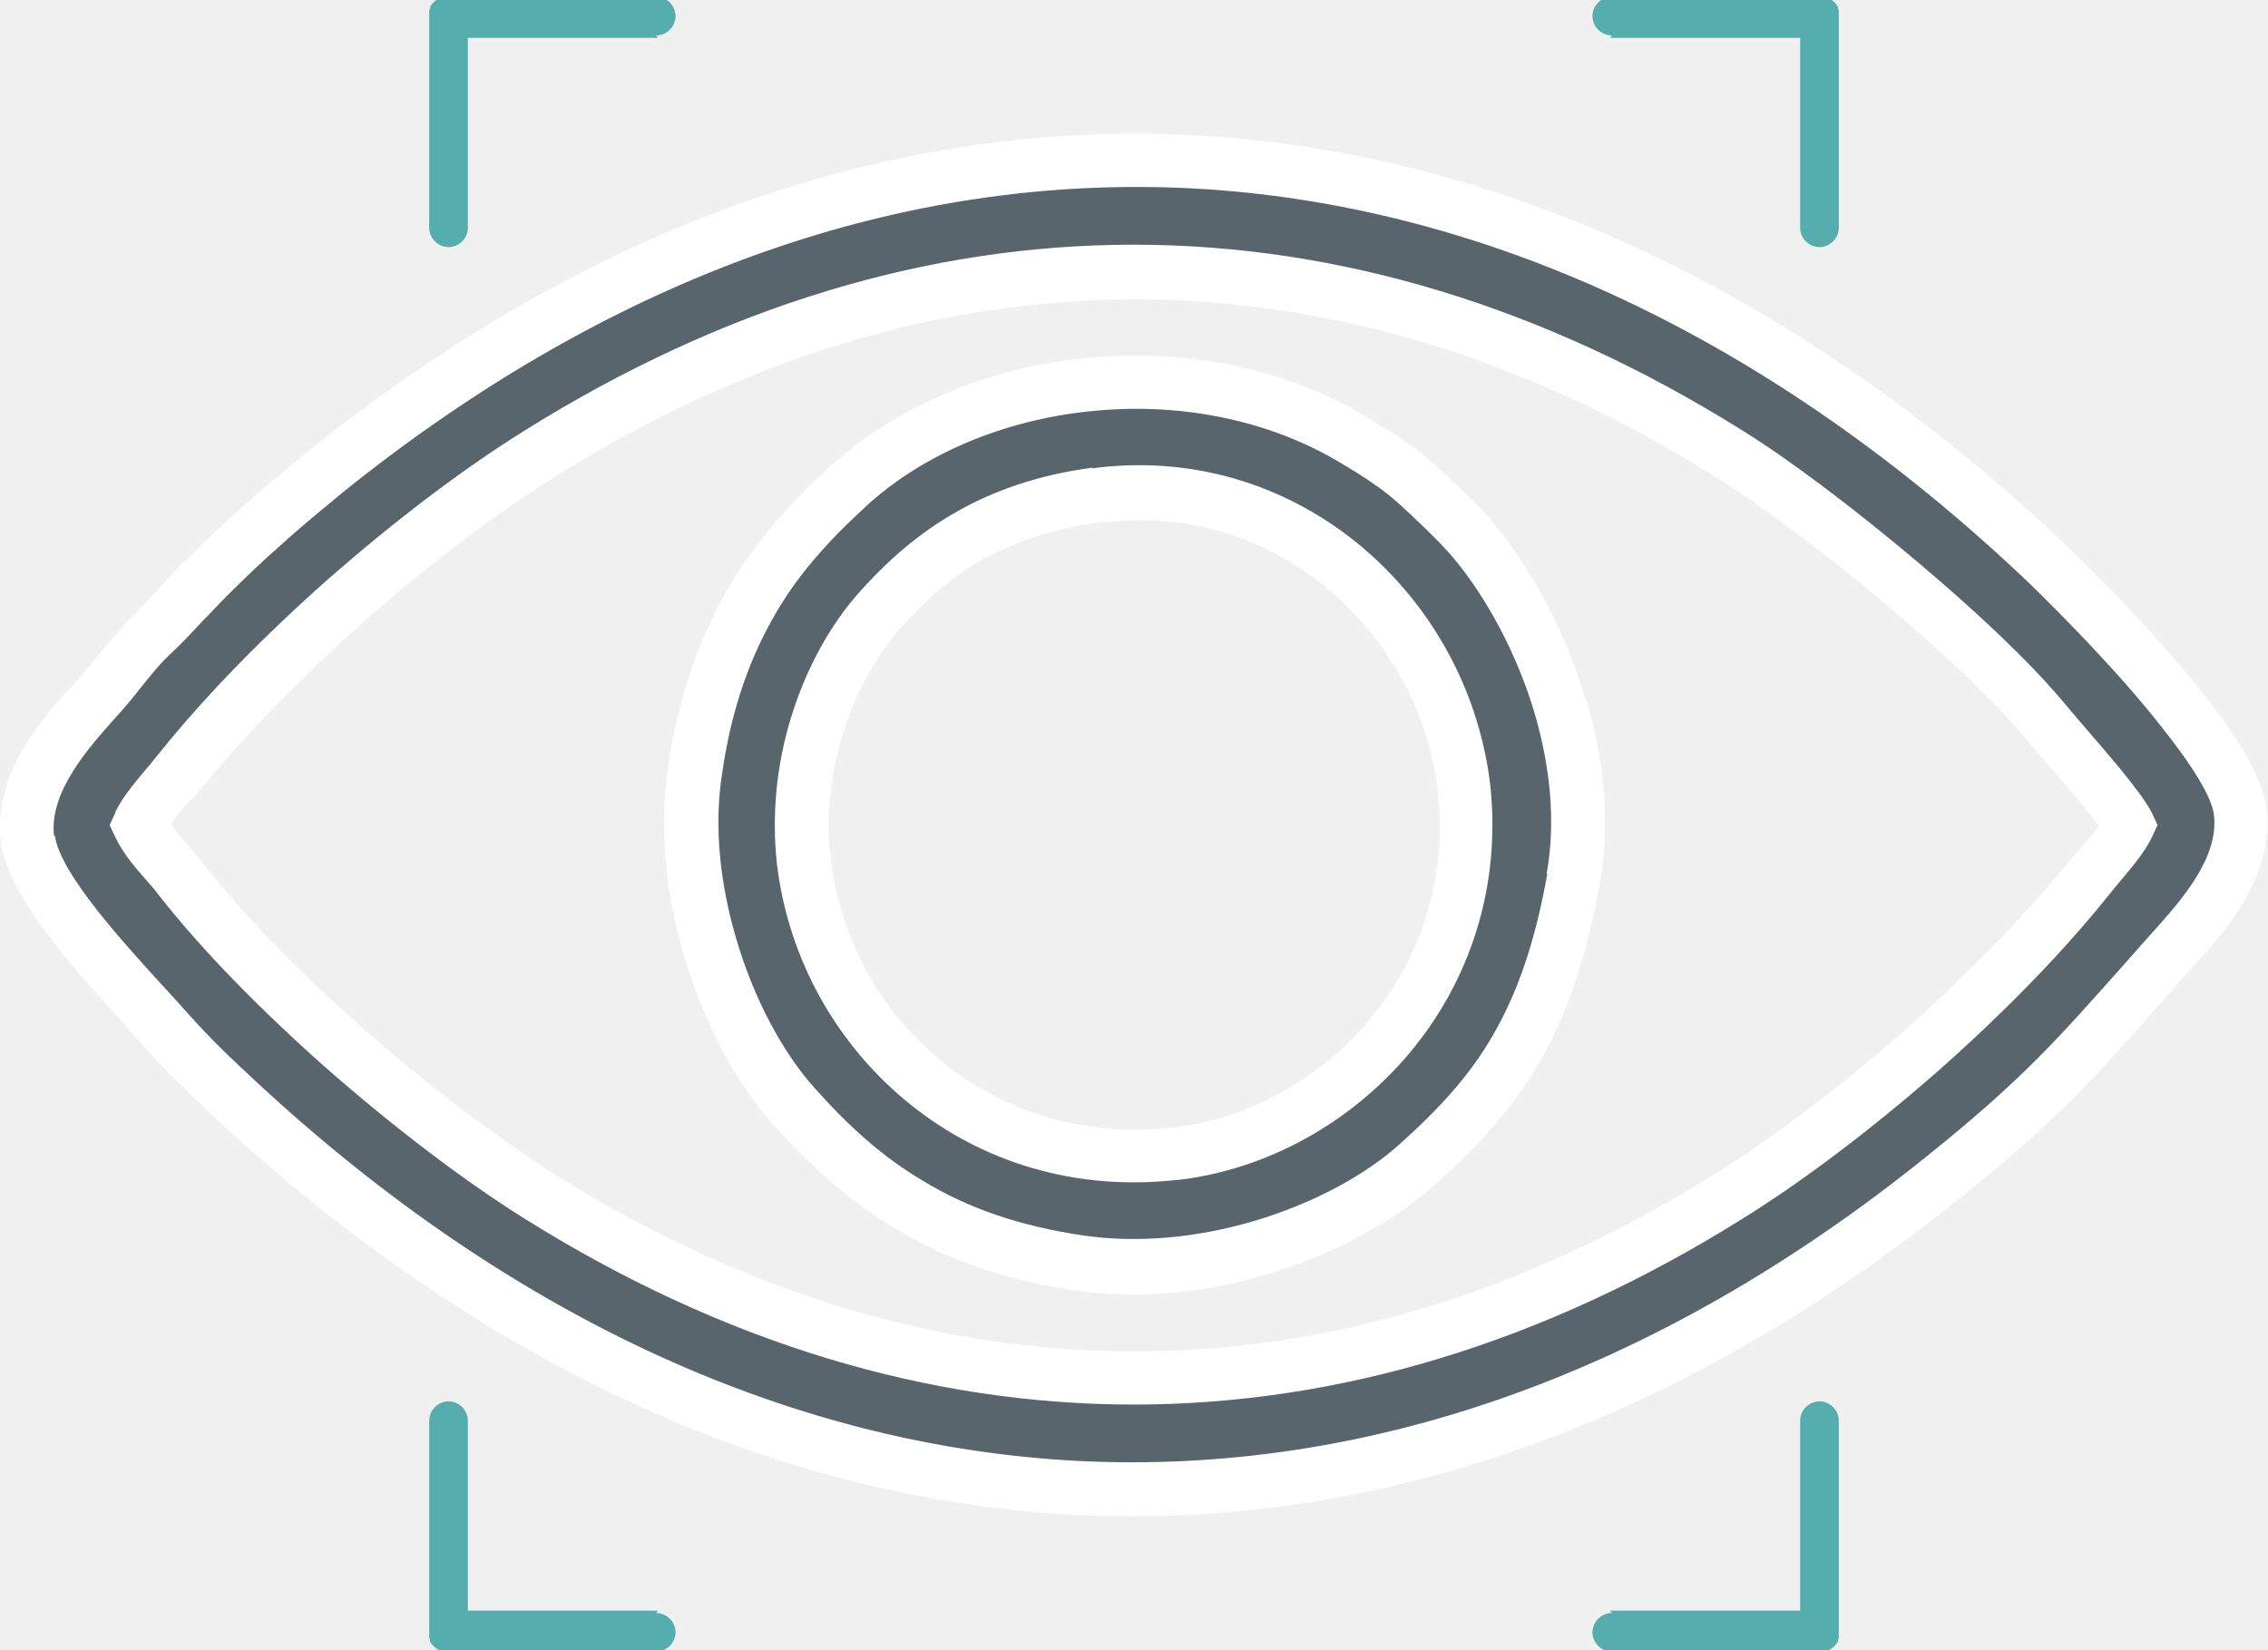
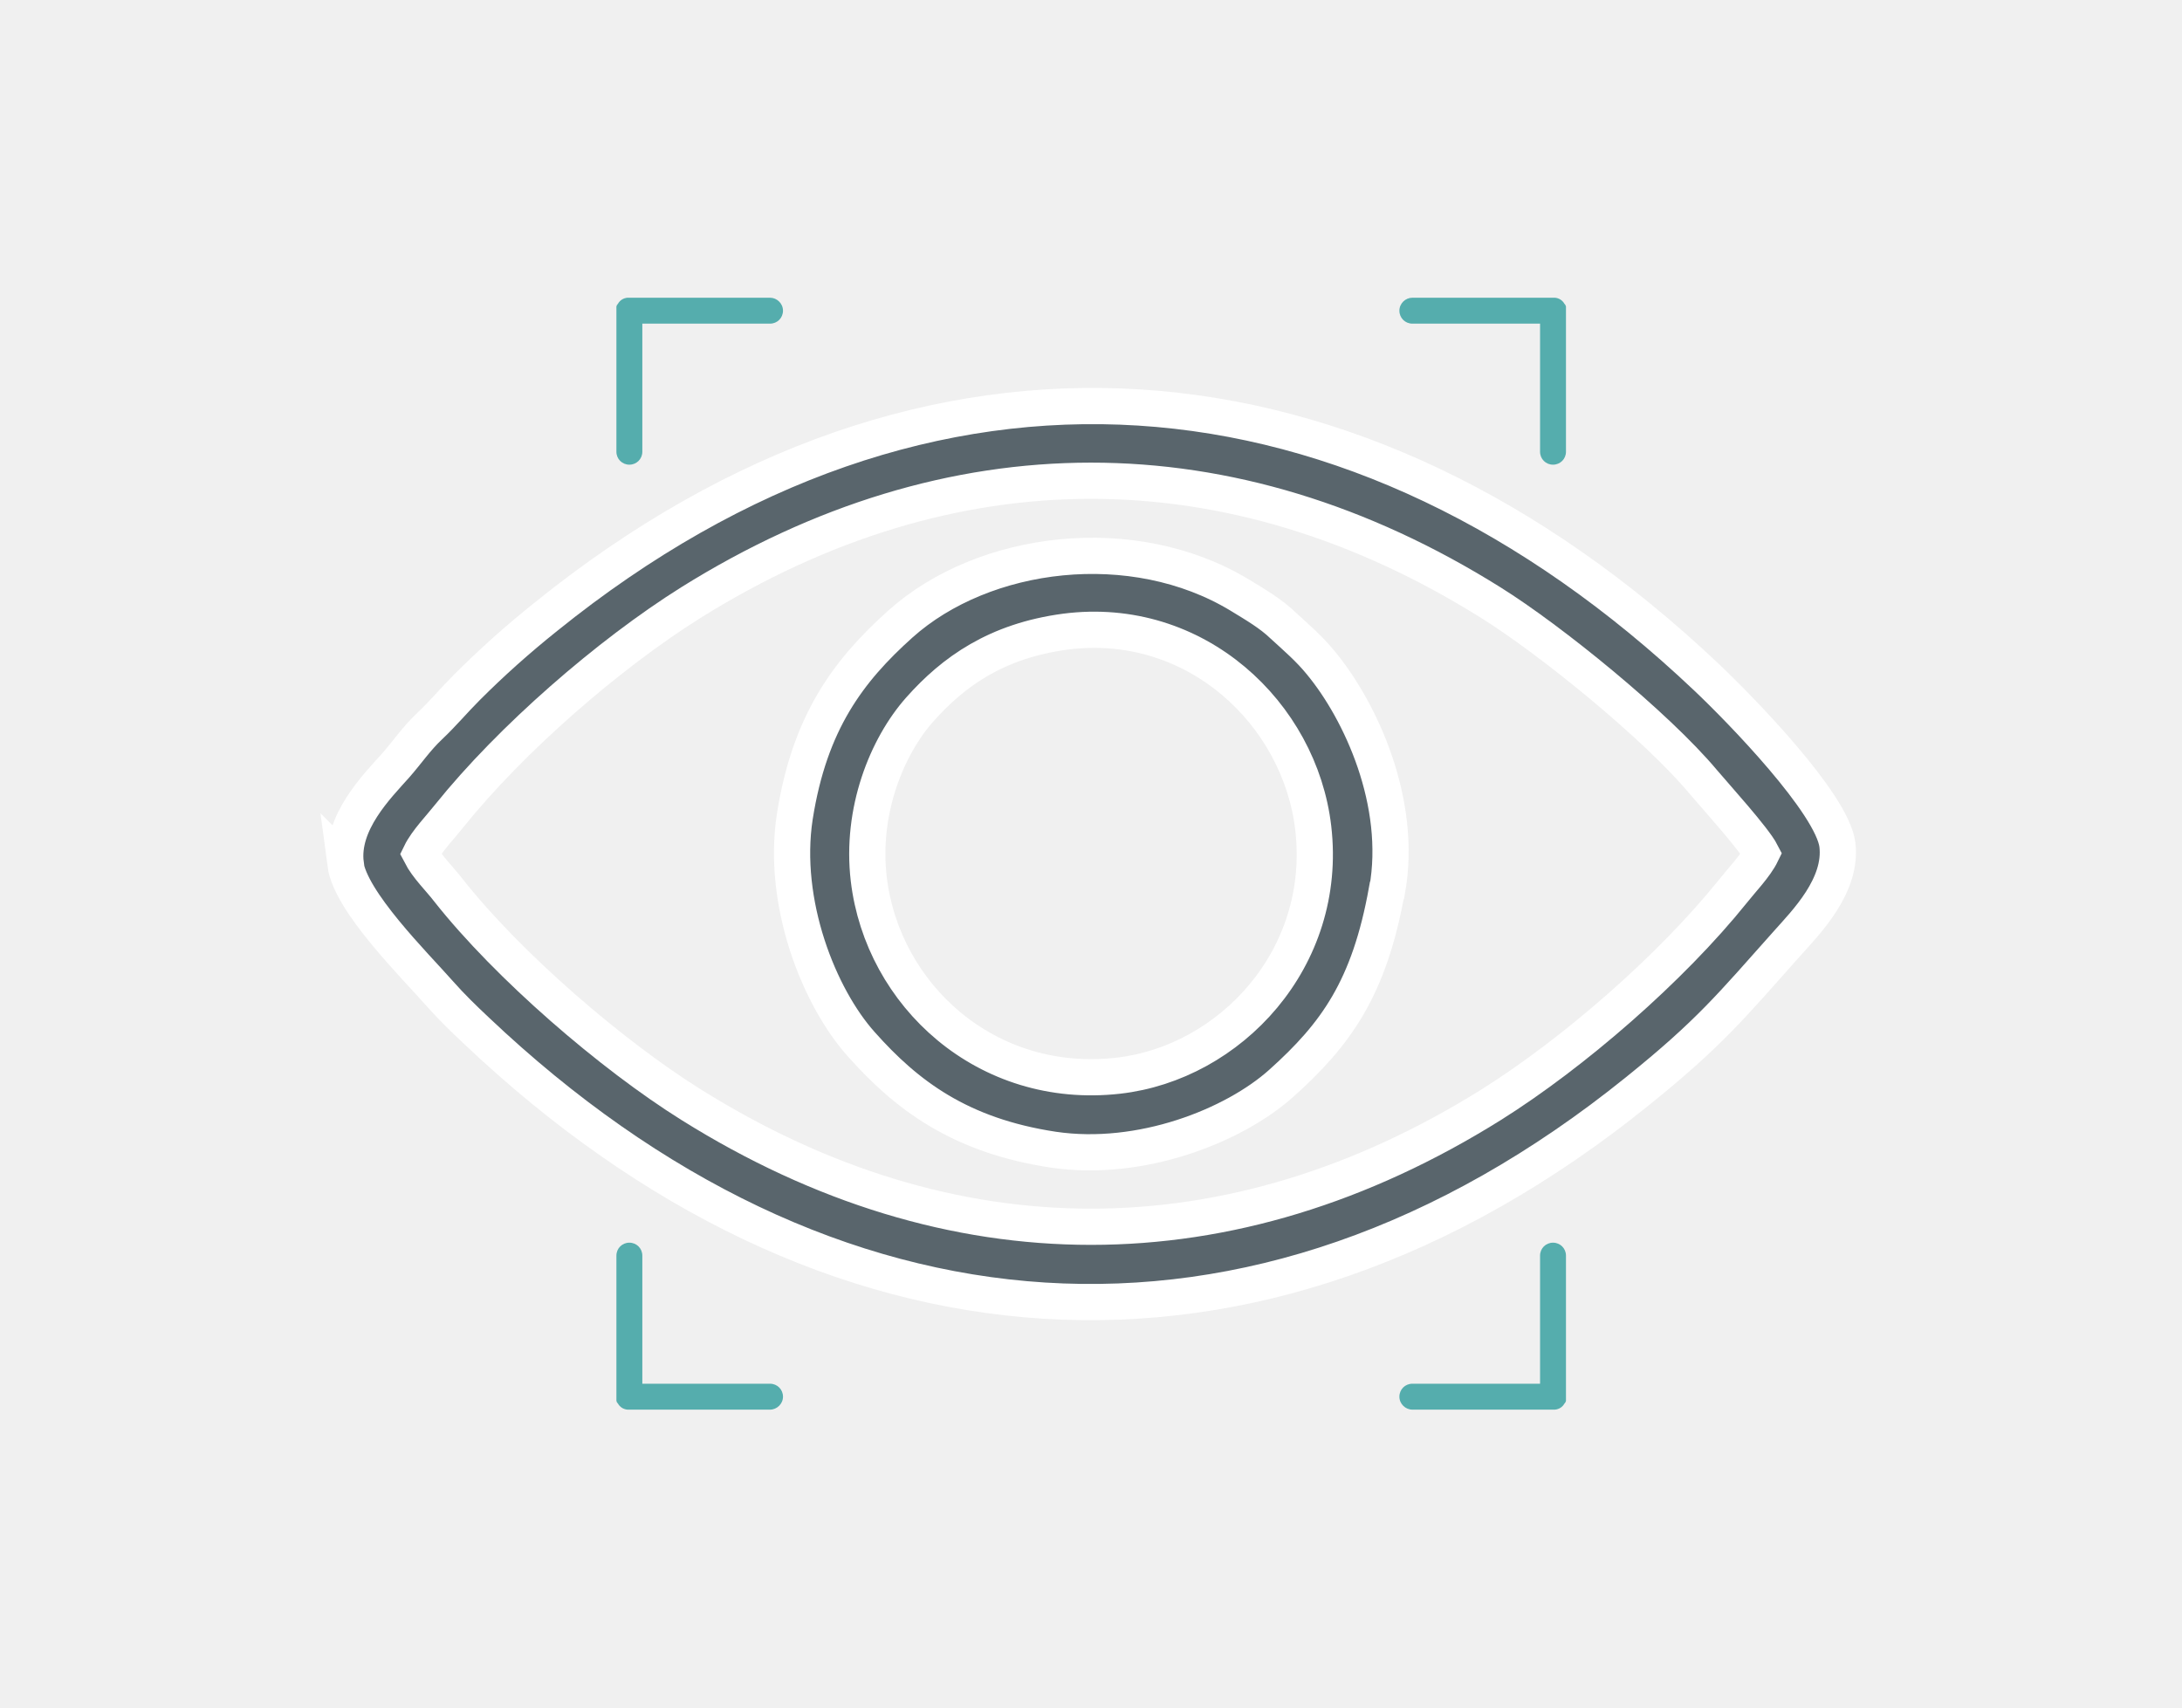
- <svg xmlns="http://www.w3.org/2000/svg" width="159.021" height="115.651" viewBox="0 0 28.17 20.49" shape-rendering="geometricPrecision" text-rendering="geometricPrecision" image-rendering="optimizeQuality" fill-rule="evenodd" clip-rule="evenodd">
+ <svg xmlns="http://www.w3.org/2000/svg" width="227.011" height="47mm" viewBox="0 0 57.24 44.79" shape-rendering="geometricPrecision" text-rendering="geometricPrecision" image-rendering="optimizeQuality" fill-rule="evenodd" clip-rule="evenodd">
  <defs>
-     <style>.fil1{fill:#59656c}.fil2{fill:#fff;fill-rule:nonzero}</style>
+     <style>.str0{stroke:#fff;stroke-width:.95;stroke-miterlimit:22.926}.fil1{fill:#59656c}</style>
  </defs>
  <g id="Слой_x0020_1">
-     <g id="_1280500048">
-       <path d="M20 20.01h2.36v-2.36c0-.13.11-.24.24-.24s.24.11.24.24v2.7c0 .01 0 .01-.01.02v.02c0 .01-.01.01-.01.02-.04.06-.1.1-.17.11h-2.63c-.13 0-.24-.11-.24-.24s.11-.24.24-.24zM20 .47h2.36v2.36c0 .13.11.24.24.24s.24-.11.24-.24V.13c0-.01 0-.01-.01-.02V.09c0-.01-.01-.01-.01-.02-.04-.06-.1-.1-.17-.11h-2.63c-.13 0-.24.11-.24.24s.11.24.24.24zM8.17 20.01H5.81v-2.36c0-.13-.11-.24-.24-.24s-.24.11-.24.24v2.7c0 .01 0 .01.01.02v.02c0 .01.01.01.01.02.04.06.1.1.17.11h2.63c.13 0 .24-.11.24-.24s-.11-.24-.24-.24zm0-19.54H5.81v2.36c0 .13-.11.24-.24.24s-.24-.11-.24-.24V.13c0-.01 0-.01.01-.02V.09c0-.01.01-.01.01-.02.04-.06.1-.1.17-.11h2.63c.13 0 .24.11.24.24s-.11.24-.24.24z" fill="#55adad" />
-       <path class="fil1" d="M1.73 10.24c.12-.23.37-.5.53-.69C3.41 8.13 5.2 6.56 6.72 5.62c4.79-3 9.95-3 14.75 0 1.1.69 3.05 2.27 3.91 3.3.23.27.93 1.05 1.07 1.32-.12.23-.37.5-.53.69-1.15 1.42-2.94 2.99-4.46 3.93-4.79 3-9.95 3-14.75 0-1.46-.92-3.37-2.56-4.48-3.96-.16-.21-.39-.42-.51-.67zm-1.38.18c.09.69 1.26 1.85 1.74 2.4.2.23.44.47.67.68 6.42 6.08 14.34 6.81 21.39 1.12 1.33-1.08 1.73-1.57 2.76-2.74.34-.38 1.01-1.05.92-1.81-.1-.76-1.77-2.48-2.41-3.09C19 .9 11.08.17 4.03 5.86c-.53.42-1 .84-1.45 1.3-.24.24-.45.49-.69.71-.24.23-.41.49-.63.73-.34.38-1.02 1.06-.92 1.82z" />
-       <path class="fil2" d="M1.43 10.09c.1-.21.28-.41.43-.59l.13-.16c.58-.72 1.31-1.46 2.09-2.15.81-.71 1.66-1.36 2.45-1.85 2.45-1.53 5-2.3 7.55-2.3s5.1.77 7.55 2.3c.6.37 1.43 1 2.21 1.66.7.59 1.36 1.21 1.78 1.71.04.05.13.15.22.26.31.36.76.87.89 1.13l.07.15-.07.15c-.1.21-.28.41-.43.59l-.13.16c-.58.72-1.31 1.46-2.09 2.15-.81.71-1.66 1.36-2.45 1.85-2.45 1.53-5 2.3-7.55 2.3s-5.1-.77-7.55-2.3c-.77-.48-1.66-1.16-2.49-1.89-.79-.7-1.53-1.45-2.07-2.14-.05-.07-.1-.12-.15-.18-.14-.16-.29-.33-.39-.54l-.07-.15.07-.15zm.94-.16c-.09.1-.18.21-.25.31.06.09.14.17.21.26l.17.2c.52.67 1.23 1.39 1.99 2.06.8.71 1.66 1.36 2.4 1.83 2.34 1.47 4.77 2.2 7.2 2.2 2.43 0 4.85-.73 7.2-2.2.76-.47 1.58-1.1 2.36-1.78.75-.67 1.46-1.39 2.02-2.07.04-.05.09-.11.15-.17.08-.1.18-.21.25-.31-.16-.22-.47-.58-.7-.84-.09-.1-.16-.19-.23-.27-.39-.47-1.03-1.06-1.7-1.63-.76-.64-1.56-1.24-2.14-1.6-2.34-1.47-4.77-2.2-7.2-2.2-2.43 0-4.86.73-7.2 2.2-.76.47-1.58 1.1-2.36 1.78-.75.67-1.46 1.39-2.02 2.07-.04.05-.09.11-.15.17zm-1.69.45c.06.47.85 1.33 1.37 1.9.12.13.22.24.29.32a9.376 9.376 0 00.65.66c3.19 3.03 6.76 4.7 10.39 4.89 3.54.18 7.15-1.04 10.56-3.79 1.17-.94 1.6-1.43 2.41-2.34l.31-.35c.07-.08.01-.01.09-.1.31-.35.82-.9.75-1.45-.03-.23-.28-.62-.62-1.05-.55-.71-1.31-1.47-1.69-1.84C22 4.2 18.43 2.53 14.8 2.34c-3.54-.18-7.15 1.04-10.56 3.79-.25.21-.5.41-.74.63-.24.21-.47.43-.69.65-.1.1-.2.21-.3.31-.13.14-.25.27-.39.4s-.25.27-.37.42c-.08.1-.16.2-.24.29l-.09.1c-.31.35-.82.91-.75 1.46zm.87 2.35C.97 12.1.1 11.15.01 10.47c-.11-.86.52-1.56.92-1.99l.08-.09c.08-.09.15-.18.22-.26.13-.16.26-.32.42-.48.12-.12.24-.25.36-.38.1-.11.2-.22.32-.33.24-.24.47-.46.71-.67.24-.21.5-.43.77-.65 3.55-2.86 7.31-4.13 11.01-3.94 3.79.2 7.5 1.94 10.82 5.07.4.38 1.18 1.17 1.76 1.91.4.51.71 1.01.75 1.38.11.85-.52 1.55-.92 1.98-.02.02.04-.05-.08.09l-.31.35c-.83.94-1.28 1.45-2.49 2.42-3.55 2.86-7.31 4.13-11.01 3.94-3.79-.2-7.5-1.94-10.82-5.07-.11-.11-.23-.22-.35-.34-.12-.12-.23-.24-.34-.36l-.28-.31z" />
-       <path class="fil1" d="M13.61 6.15c2.4-.31 4.32 1.51 4.57 3.62.28 2.41-1.54 4.33-3.6 4.56-2.43.27-4.34-1.49-4.59-3.62-.14-1.25.33-2.44.94-3.13.62-.7 1.41-1.27 2.68-1.43zm5.93 4.77c.29-1.61-.48-3.29-1.22-4.19-.22-.27-.45-.47-.7-.7-.22-.21-.5-.38-.8-.56-1.96-1.19-4.72-.84-6.25.54-.96.86-1.67 1.8-1.95 3.55-.25 1.59.45 3.33 1.22 4.19.84.94 1.82 1.69 3.54 1.94 1.62.24 3.33-.44 4.2-1.22 1.01-.91 1.62-1.75 1.94-3.56z" />
-       <path class="fil2" d="M13.57 5.82l.06-.01c1.27-.15 2.42.26 3.28.98a4.58 4.58 0 011.59 2.88c0 .02.01.06.01.08.14 1.29-.27 2.46-1 3.33-.73.87-1.77 1.45-2.88 1.58h-.02c-1.27.14-2.41-.23-3.28-.92a4.523 4.523 0 01-1.68-3c-.07-.63 0-1.25.17-1.81.19-.63.5-1.18.86-1.58.33-.37.71-.71 1.18-.98s1.03-.47 1.71-.56zm.14.66l-.06.01c-.59.08-1.06.25-1.46.47-.4.23-.72.52-1.01.85-.29.33-.55.79-.72 1.33-.14.47-.21 1-.14 1.54a3.82 3.82 0 001.43 2.55c.74.58 1.71.9 2.8.78h.02c.94-.11 1.82-.6 2.44-1.34.62-.74.97-1.73.85-2.83l-.01-.07c-.12-.95-.62-1.83-1.35-2.45-.73-.61-1.7-.96-2.77-.83zm5.5 4.38c.12-.66.04-1.34-.14-1.97-.23-.79-.62-1.48-1.01-1.95-.17-.2-.34-.36-.53-.54l-.14-.13c-.1-.09-.21-.18-.33-.26-.11-.08-.26-.17-.41-.26-.9-.54-1.98-.74-3.01-.65-1.08.09-2.11.5-2.84 1.15-.45.41-.85.83-1.16 1.36-.31.53-.55 1.16-.67 1.99-.11.68-.02 1.4.17 2.05.22.76.59 1.44.98 1.87.4.45.83.85 1.36 1.16.53.32 1.16.55 1.98.67.7.1 1.42.02 2.08-.17.76-.22 1.42-.58 1.85-.97.48-.43.87-.85 1.16-1.36.3-.52.52-1.15.67-2zm.5-2.15c.21.72.3 1.5.16 2.27-.17.94-.41 1.64-.75 2.22-.34.58-.77 1.05-1.3 1.52-.5.45-1.26.87-2.11 1.12-.74.22-1.56.31-2.36.19-.91-.13-1.62-.4-2.22-.76-.6-.36-1.08-.8-1.52-1.29-.45-.5-.87-1.26-1.12-2.13-.22-.74-.31-1.56-.19-2.34.14-.92.41-1.63.76-2.23.35-.59.79-1.07 1.29-1.52.84-.75 2.01-1.22 3.23-1.32 1.17-.1 2.39.13 3.41.75.14.09.28.17.44.28.15.1.29.21.41.32l.14.13c.2.19.4.37.59.6.43.53.88 1.31 1.13 2.19z" />
+     <g id="_1632695264">
+       <path d="M37.04 36.3h3.36v-3.36c0-.19.15-.34.34-.34.19 0 .34.15.34.34v3.81c0 .01-.01.02-.01.02v.01c0 .01 0 .01-.01.01 0 .01-.01.02-.02.03-.05.09-.14.15-.25.16h-3.74c-.18 0-.34-.15-.34-.34 0-.19.15-.34.34-.34zm0-27.81h3.36v3.36c0 .19.15.34.34.34.19 0 .34-.15.34-.34V8.04c0-.01-.01-.02-.01-.02v-.01c0-.01 0-.01-.01-.01 0-.01-.01-.02-.02-.03a.313.313 0 00-.25-.16h-3.74c-.18 0-.34.15-.34.34 0 .19.15.34.34.34zM20.21 36.3h-3.36v-3.36c0-.19-.15-.34-.34-.34-.19 0-.34.15-.34.34v3.81c0 .01.01.02.01.02v.01c0 .01 0 .01.01.01 0 .01.01.02.02.03.05.09.14.15.25.16h3.74c.18 0 .34-.15.34-.34 0-.19-.15-.34-.34-.34zm0-27.81h-3.36v3.36c0 .19-.15.34-.34.34-.19 0-.34-.15-.34-.34V8.04c0-.01.01-.02.01-.02v-.01c0-.01 0-.01.01-.01 0-.01.01-.02.02-.03.05-.09.14-.15.25-.16h3.74c.18 0 .34.15.34.34 0 .19-.15.34-.34.34z" fill="#55adad" />
+       <path class="fil1 str0" d="M11.03 22.4c.16-.33.53-.71.75-.99 1.63-2.03 4.19-4.25 6.34-5.6 6.82-4.26 14.17-4.27 20.99 0 1.57.98 4.34 3.23 5.57 4.7.33.39 1.33 1.49 1.53 1.88-.16.33-.53.71-.75.99-1.63 2.03-4.19 4.25-6.34 5.6-6.83 4.27-14.17 4.27-20.99 0-2.08-1.3-4.8-3.64-6.37-5.63-.23-.3-.55-.6-.73-.95zm-1.97.26c.13.99 1.8 2.64 2.48 3.41.29.33.63.66.96.97 9.14 8.66 20.41 9.69 30.45 1.59 1.9-1.53 2.46-2.23 3.94-3.89.48-.54 1.44-1.5 1.31-2.58-.14-1.08-2.52-3.53-3.43-4.39-9.14-8.66-20.41-9.69-30.45-1.59-.75.6-1.42 1.2-2.07 1.85-.34.34-.64.7-.98 1.02-.35.33-.59.69-.89 1.03-.48.54-1.45 1.5-1.31 2.59z" />
+       <path class="fil1 str0" d="M27.95 16.57c3.41-.44 6.15 2.15 6.5 5.15.4 3.43-2.19 6.17-5.12 6.5-3.46.39-6.18-2.12-6.54-5.16-.21-1.78.47-3.47 1.34-4.45.88-.99 2.01-1.8 3.82-2.04zm8.44 6.78c.41-2.29-.69-4.69-1.74-5.96-.31-.38-.64-.66-1-.99-.31-.3-.72-.54-1.13-.79-2.8-1.69-6.71-1.2-8.9.76-1.36 1.22-2.38 2.57-2.77 5.05-.35 2.27.64 4.74 1.74 5.97 1.19 1.34 2.59 2.4 5.04 2.77 2.3.34 4.74-.63 5.98-1.74 1.44-1.29 2.31-2.5 2.77-5.06z" />
    </g>
+     <path fill="none" d="M0 0h57.24v44.79H0z" />
  </g>
</svg>
